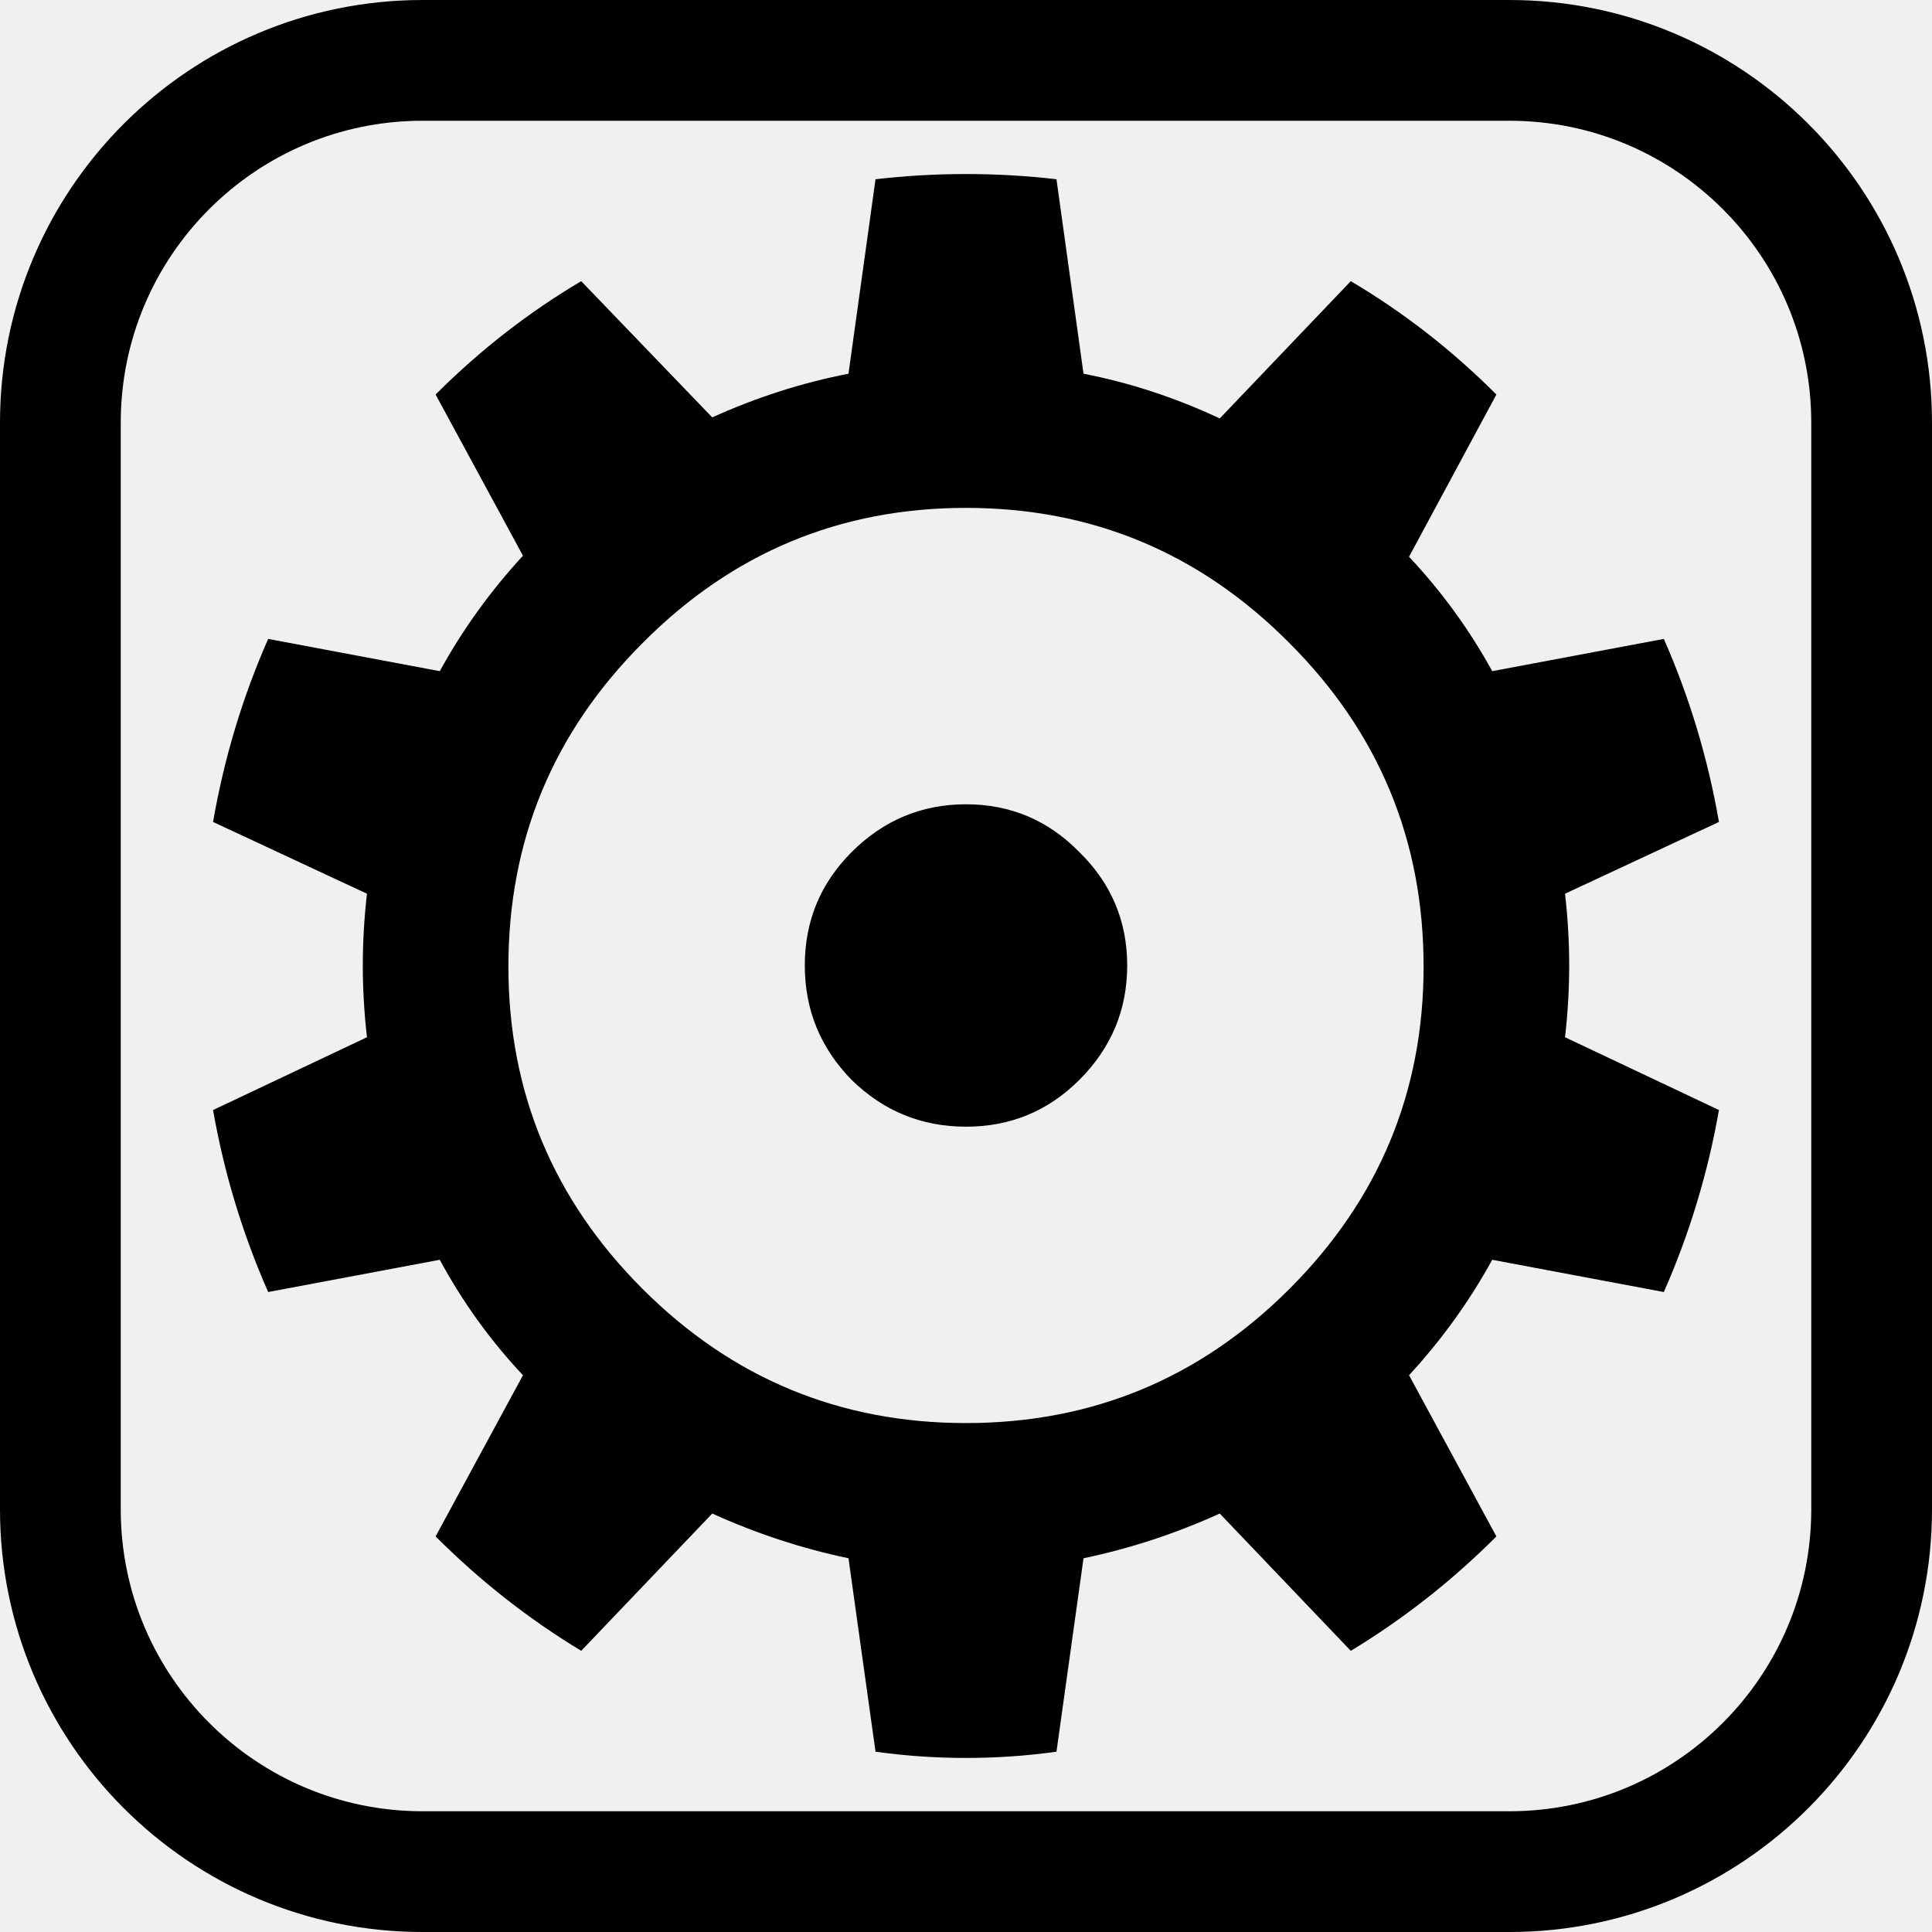
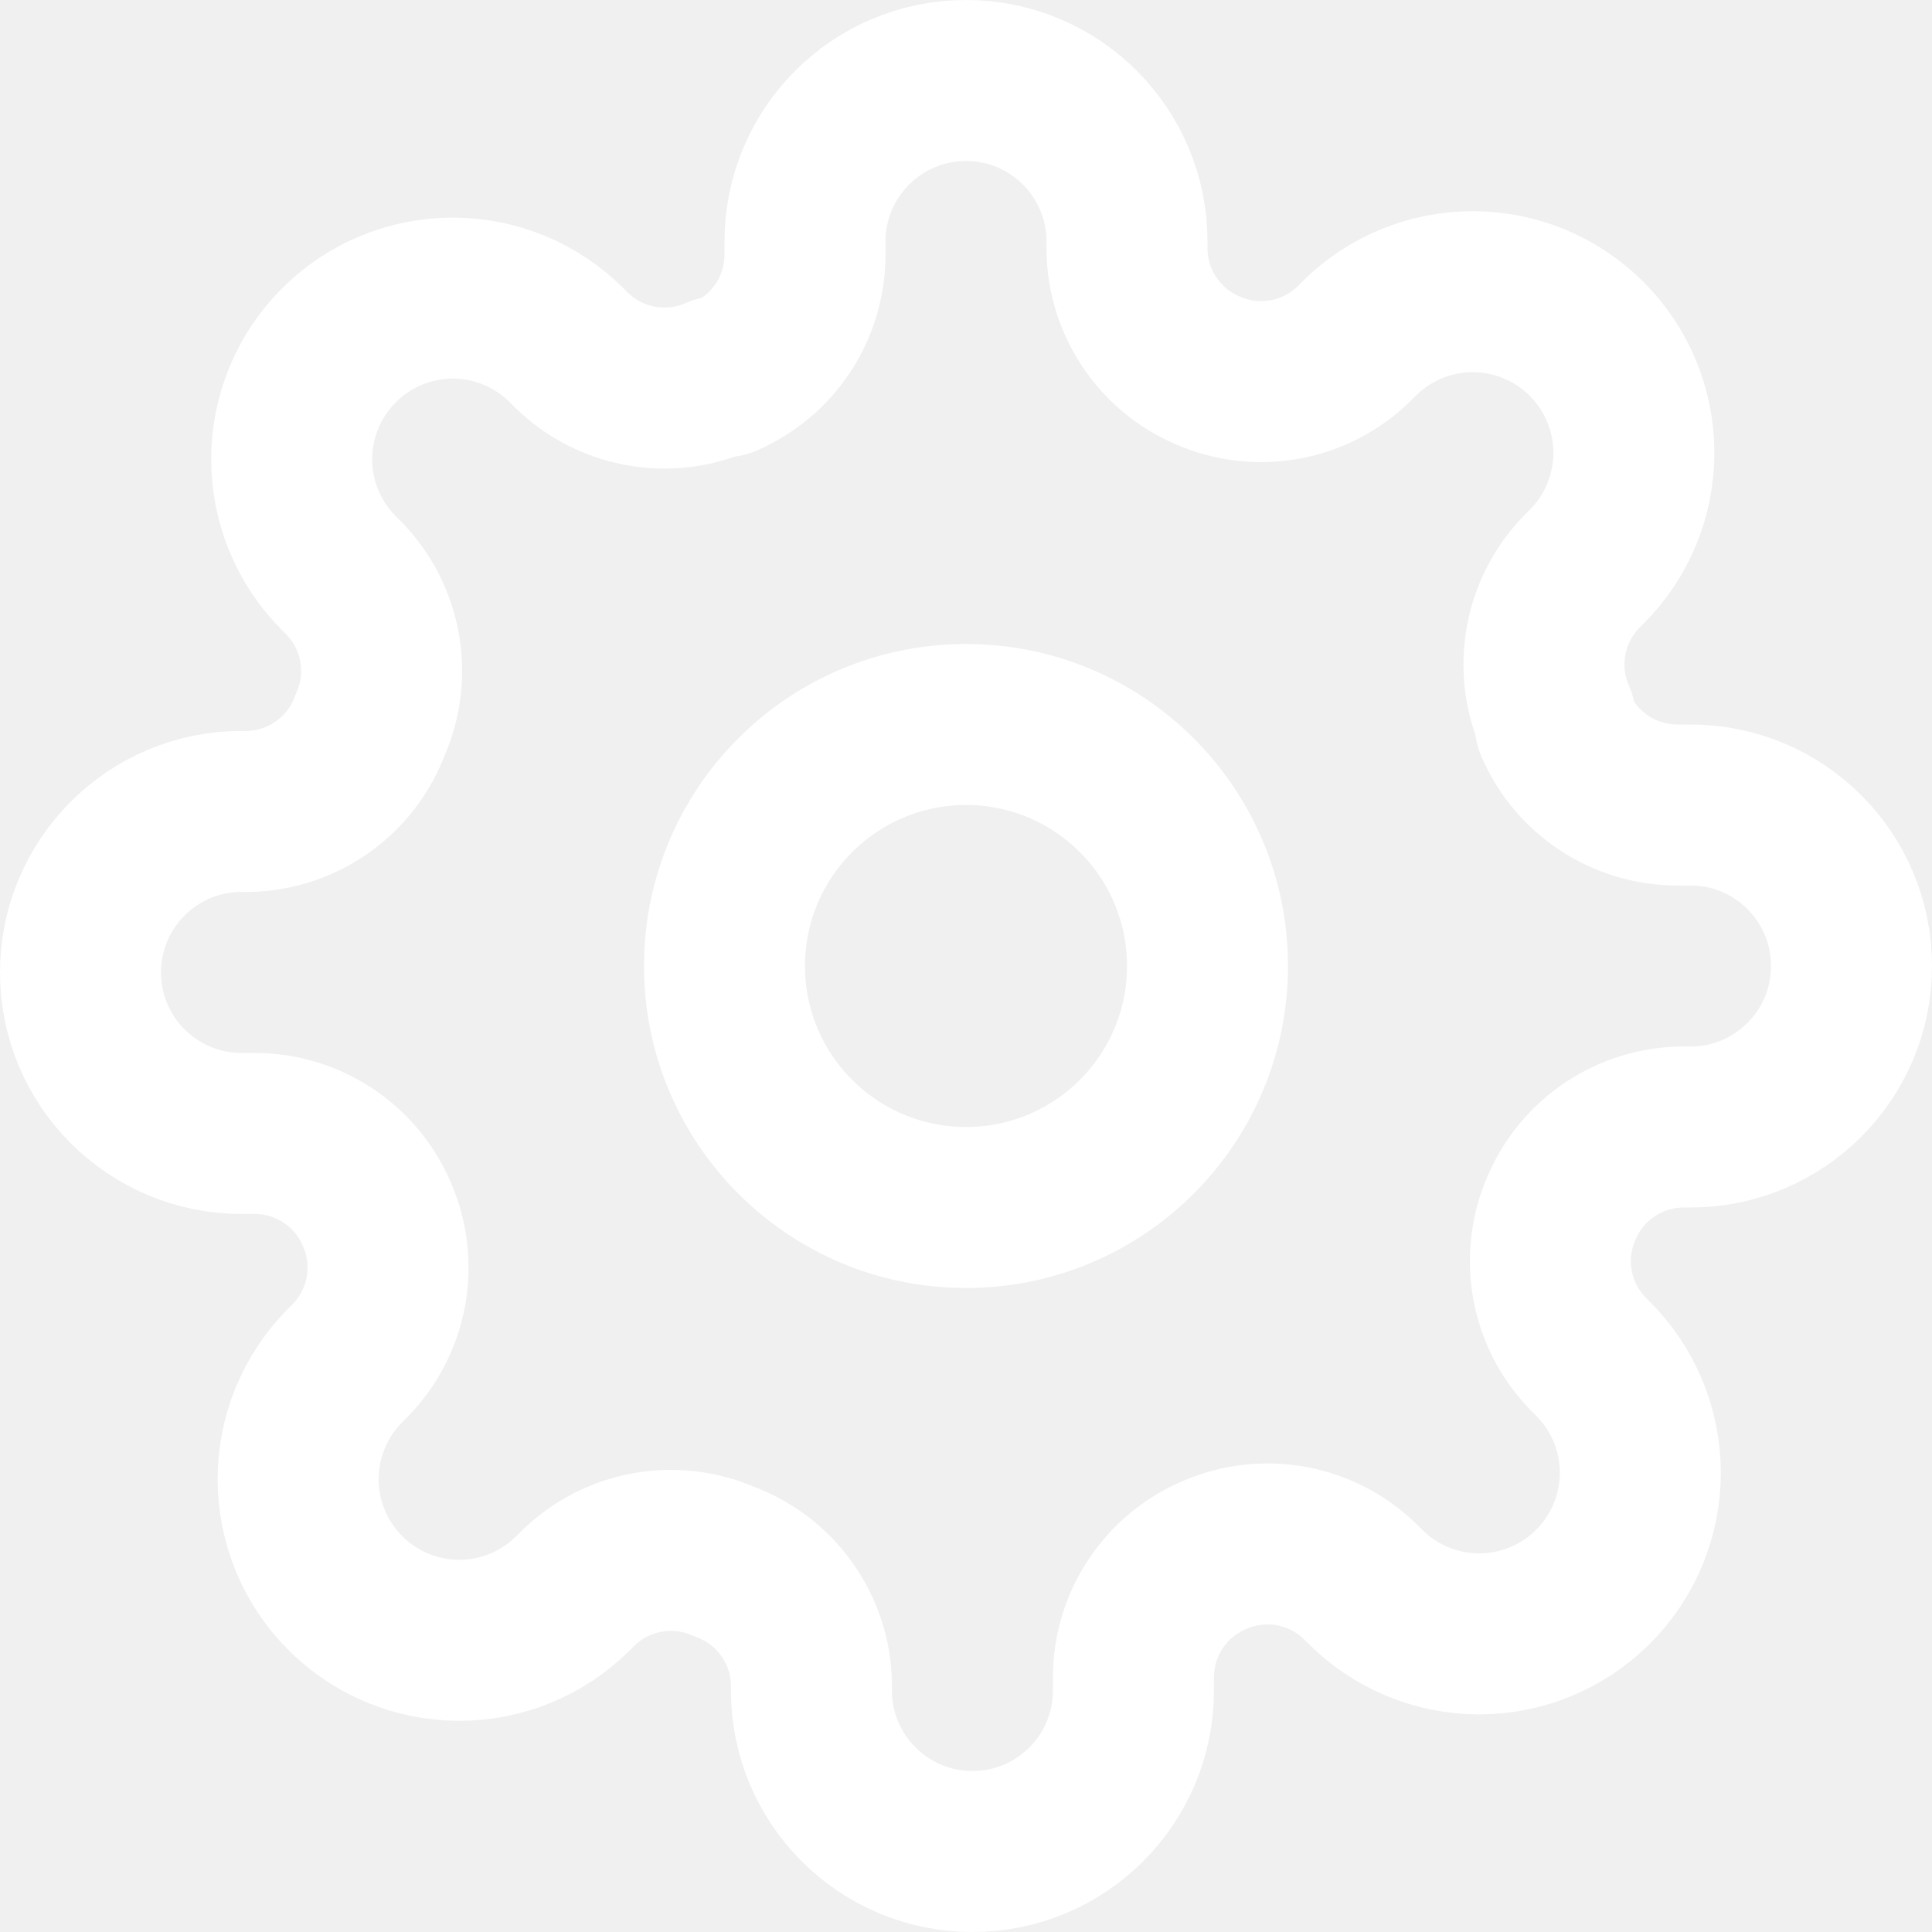
- <svg xmlns="http://www.w3.org/2000/svg" width="160mm" height="160mm" viewBox="0 0 160 160" version="1.1" id="svg6261">
-   <defs id="defs6255" />
-   <g id="layer1" transform="translate(-24.55989,-53.86566)">
-     <path id="path6821" style="font-style:normal;font-weight:normal;font-size:176.389px;line-height:6.615px;font-family:sans-serif;letter-spacing:0px;word-spacing:0px;fill:#000000;fill-opacity:1;stroke:none;stroke-width:0.265px;stroke-linecap:butt;stroke-linejoin:miter;stroke-opacity:1" d="m 97.067,68.71 q 3.703,-0.431 7.493,-0.431 3.79,0 7.493,0.431 l 2.239,16.106 q 5.771,1.12 11.283,3.703 l 10.852,-11.369 q 6.546,3.876 12.058,9.388 l -7.235,13.436 q 4.048,4.306 6.89,9.474 l 14.211,-2.67 q 3.187,7.235 4.565,15.158 l -12.747,5.943 q 0.345,3.014 0.345,5.943 0,2.928 -0.345,5.943 l 12.747,6.029 q -1.378,7.838 -4.565,15.072 l -14.211,-2.67 q -2.842,5.168 -6.89,9.56 l 7.235,13.35 q -5.512,5.512 -12.058,9.474 l -10.852,-11.369 q -5.512,2.498 -11.283,3.703 l -2.239,16.02 q -3.703,0.517 -7.493,0.517 -3.79,0 -7.493,-0.517 l -2.239,-16.02 q -5.771,-1.206 -11.283,-3.703 l -10.852,11.369 q -6.546,-3.962 -12.058,-9.474 l 7.235,-13.35 q -4.048,-4.306 -6.89,-9.56 l -14.211,2.67 q -3.187,-7.235 -4.565,-15.072 l 12.747,-6.029 q -0.345,-3.014 -0.345,-5.943 0,-2.928 0.345,-5.943 l -12.747,-5.943 q 1.378,-7.924 4.565,-15.158 l 14.211,2.67 q 2.842,-5.168 6.89,-9.56 l -7.235,-13.35 q 5.512,-5.512 12.058,-9.388 l 10.852,11.283 q 5.512,-2.498 11.283,-3.617 z m 34.279,38.413 q -11.11,-11.197 -26.786,-11.197 -15.675,0 -26.786,11.197 -11.11,11.11 -11.11,26.786 0,15.589 11.11,26.699 11.11,11.11 26.786,11.11 15.675,0 26.786,-11.11 11.11,-11.11 11.11,-26.699 0,-15.675 -11.11,-26.786 z m -17.398,17.312 q 3.962,3.876 3.962,9.388 0,5.512 -3.962,9.474 -3.876,3.876 -9.388,3.876 -5.512,0 -9.474,-3.876 -3.876,-3.962 -3.876,-9.474 0,-5.512 3.876,-9.388 3.962,-3.962 9.474,-3.962 5.512,0 9.388,3.962 z" />
-     <flowRoot xml:space="preserve" id="flowRoot6810" style="font-style:normal;font-weight:normal;font-size:40px;line-height:25px;font-family:sans-serif;letter-spacing:0px;word-spacing:0px;fill:#000000;fill-opacity:1;stroke:none;stroke-width:1px;stroke-linecap:butt;stroke-linejoin:miter;stroke-opacity:1" transform="scale(0.2645833)">
-       <flowRegion id="flowRegion6812">
-         <rect id="rect6814" width="2.857" height="145.714" x="1065.714" y="559.663" />
-       </flowRegion>
-       <flowPara id="flowPara6816" />
-     </flowRoot>
-     <rect style="opacity:1;fill:none;fill-opacity:1;stroke:#000000;stroke-width:10;stroke-miterlimit:4;stroke-dasharray:none;stroke-opacity:1" id="rect7404" width="150" height="150" x="29.56" y="58.866" rx="30" ry="30" />
-   </g>
+ <svg xmlns="http://www.w3.org/2000/svg" width="24" height="24" viewBox="0 0 24 24" fill="none" stroke="white" stroke-width="2" stroke-linecap="round" stroke-linejoin="round" class="feather feather-settings">
+   <circle cx="12" cy="12" r="3" />
+   <path d="M19.4 15a1.65 1.65 0 0 0 .33 1.82l.06.06a2 2 0 0 1 0 2.83 2 2 0 0 1-2.83 0l-.06-.06a1.65 1.65 0 0 0-1.82-.33 1.65 1.65 0 0 0-1 1.51V21a2 2 0 0 1-2 2 2 2 0 0 1-2-2v-.09A1.65 1.65 0 0 0 9 19.4a1.65 1.65 0 0 0-1.82.33l-.06.06a2 2 0 0 1-2.83 0 2 2 0 0 1 0-2.83l.06-.06a1.65 1.65 0 0 0 .33-1.82 1.65 1.65 0 0 0-1.51-1H3a2 2 0 0 1-2-2 2 2 0 0 1 2-2h.09A1.65 1.65 0 0 0 4.6 9a1.65 1.65 0 0 0-.33-1.82l-.06-.06a2 2 0 0 1 0-2.83 2 2 0 0 1 2.83 0l.06.06a1.65 1.65 0 0 0 1.82.33H9a1.65 1.65 0 0 0 1-1.51V3a2 2 0 0 1 2-2 2 2 0 0 1 2 2v.09a1.65 1.65 0 0 0 1 1.51 1.65 1.65 0 0 0 1.82-.33l.06-.06a2 2 0 0 1 2.83 0 2 2 0 0 1 0 2.83l-.06.06a1.65 1.65 0 0 0-.33 1.82V9a1.65 1.65 0 0 0 1.51 1H21a2 2 0 0 1 2 2 2 2 0 0 1-2 2h-.09a1.65 1.65 0 0 0-1.51 1z" />
</svg>
